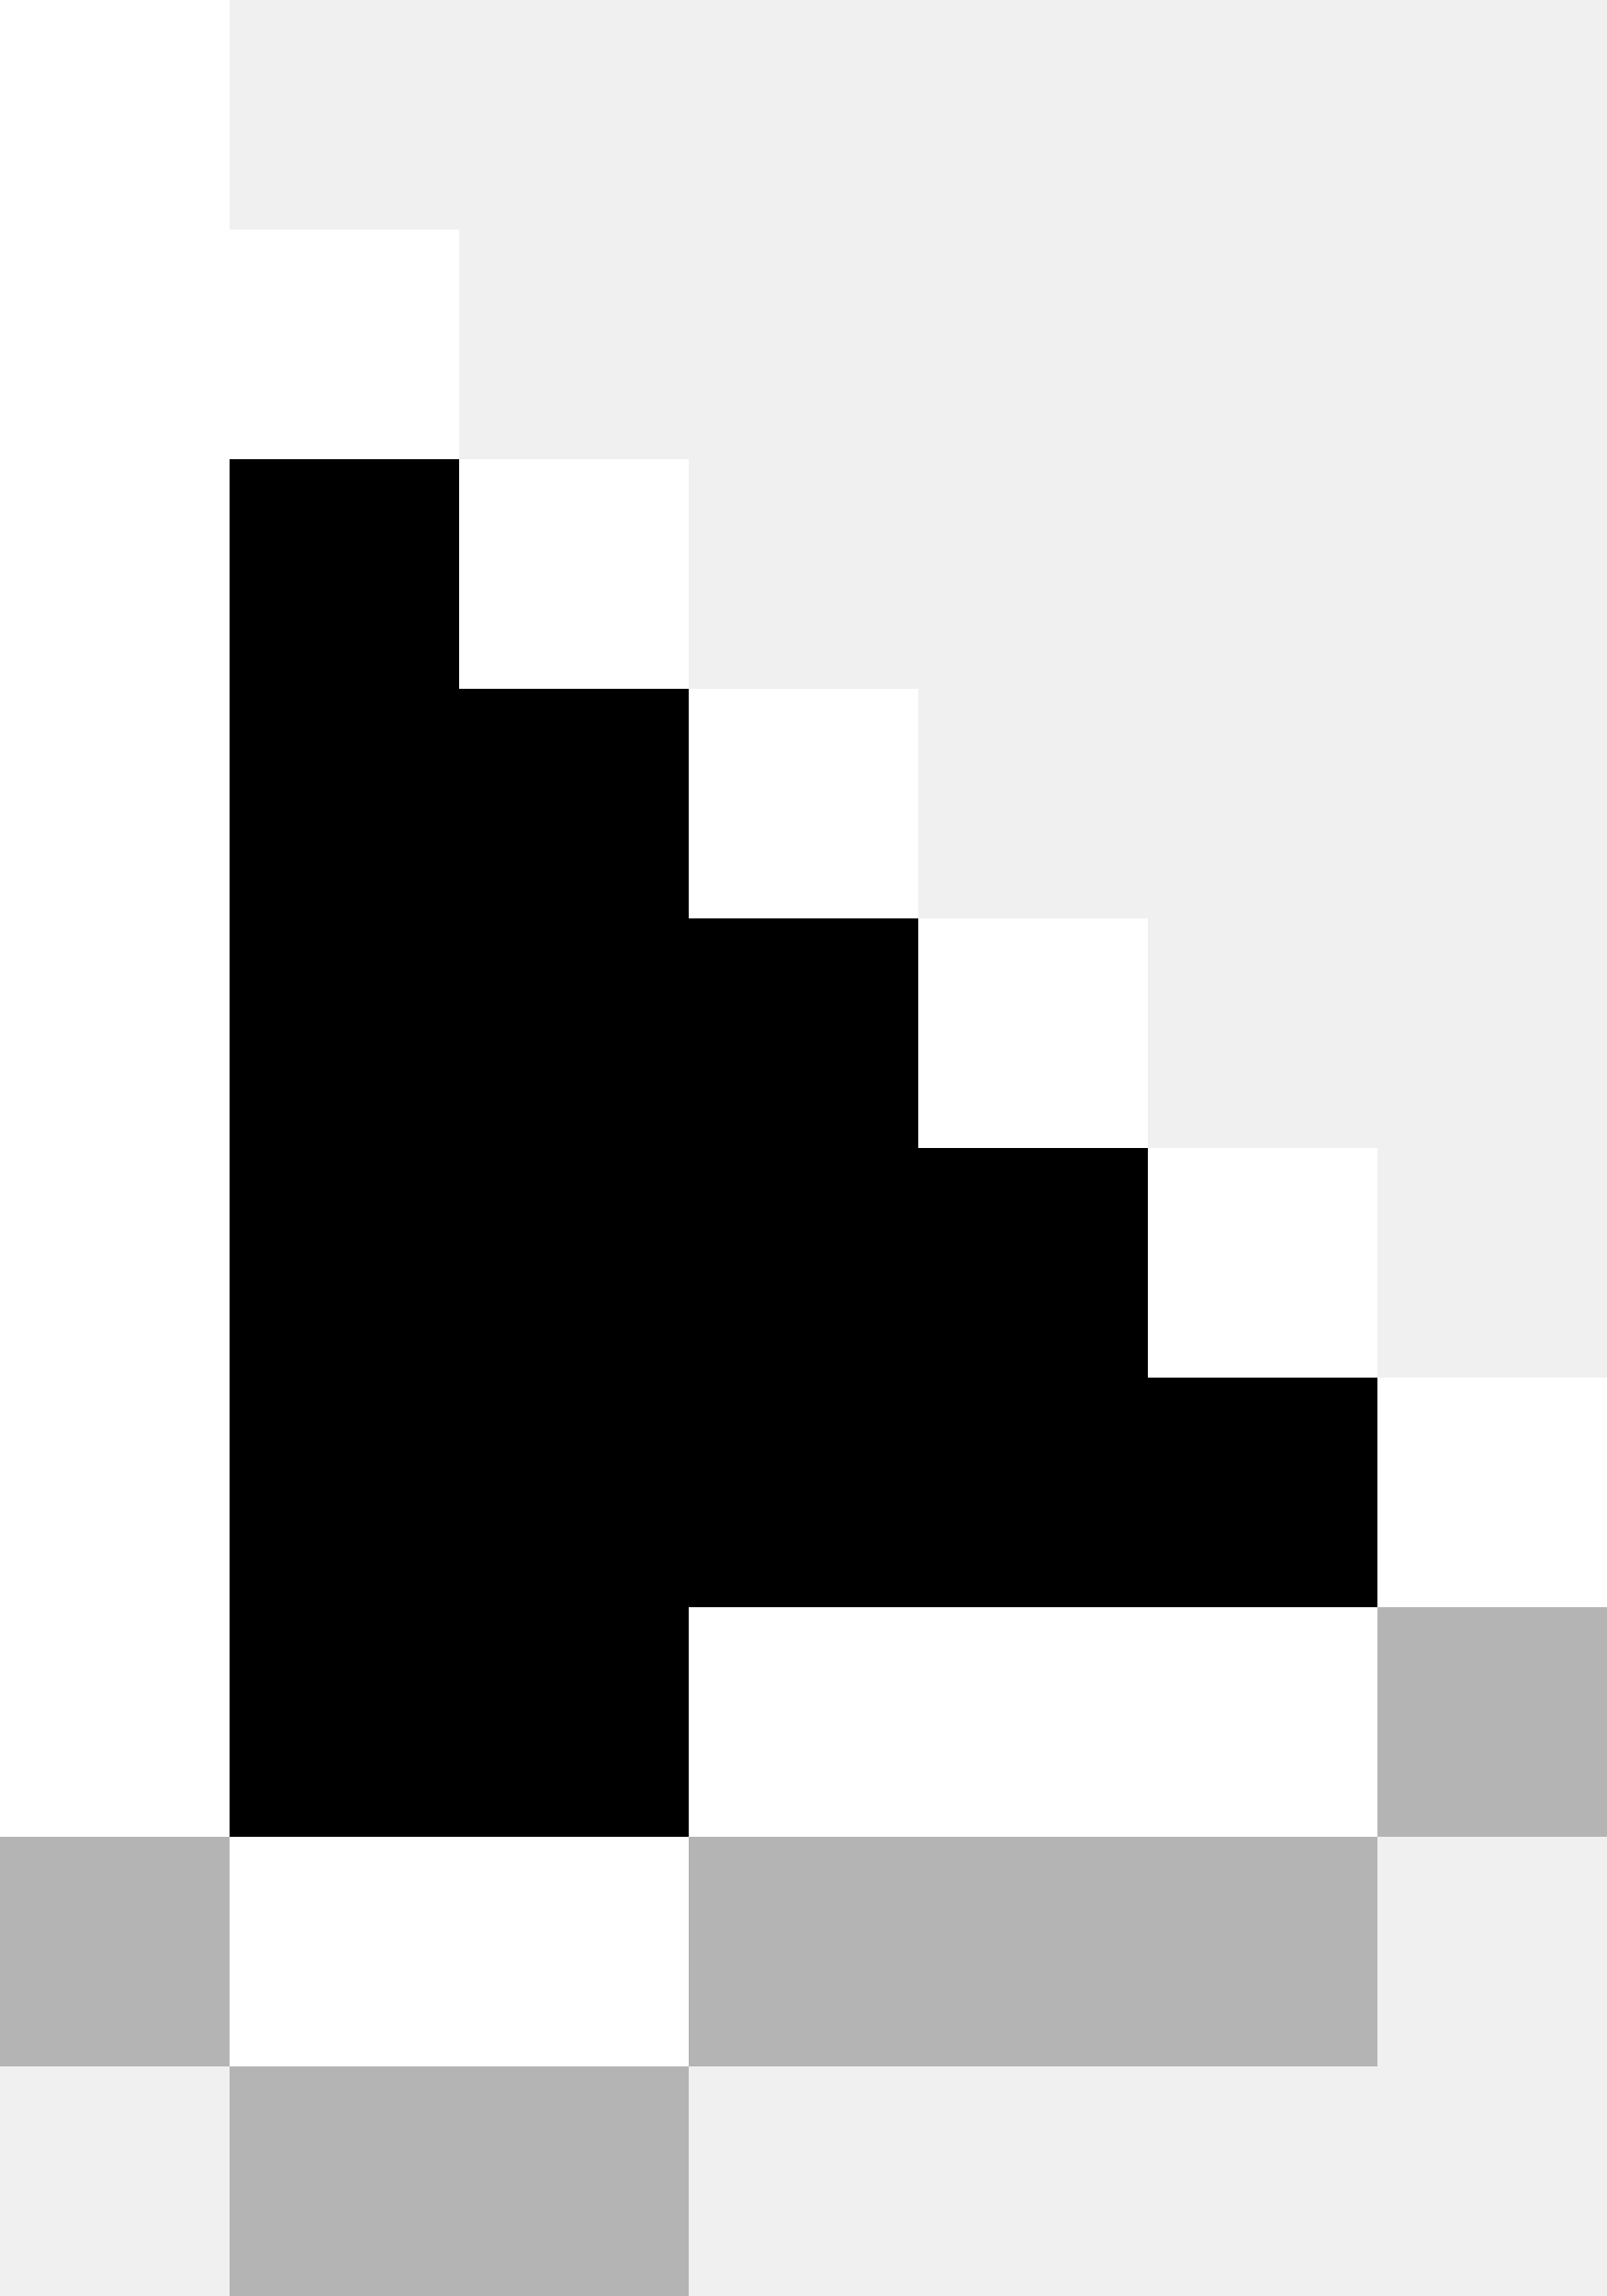
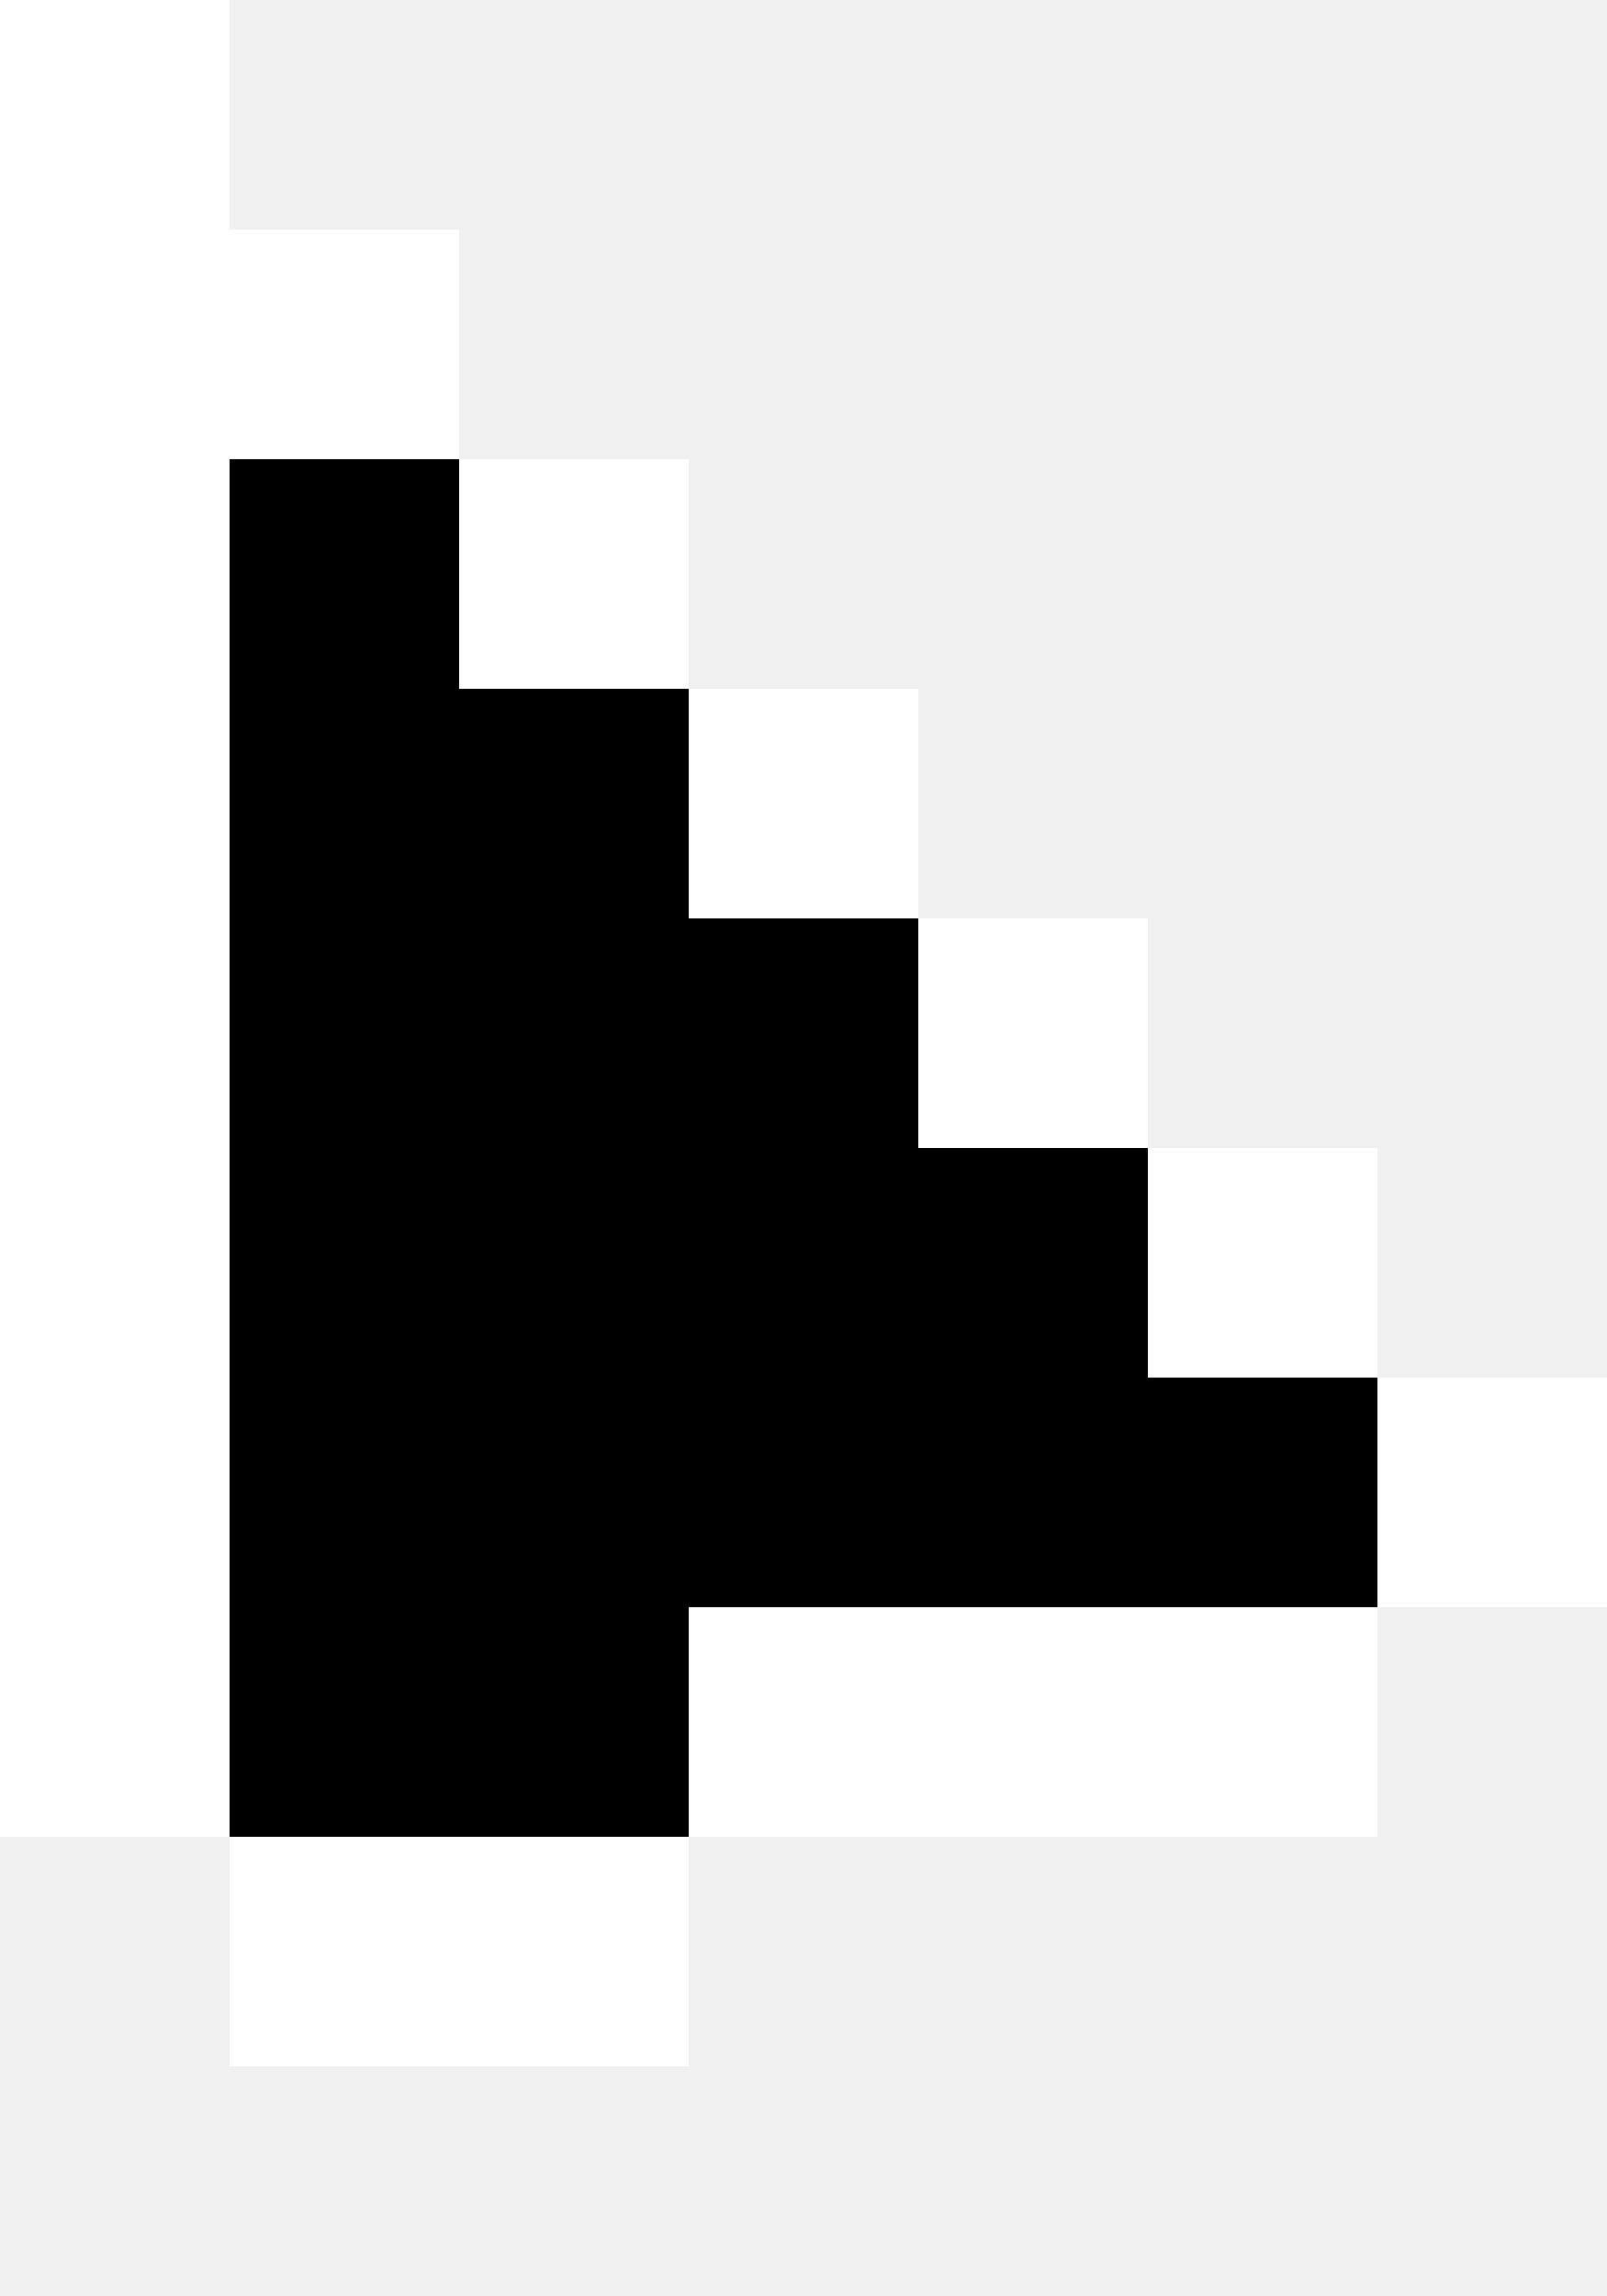
<svg xmlns="http://www.w3.org/2000/svg" width="14" height="20" viewBox="0 0 14 20" fill="none">
-   <g filter="url(#filter0_d_3824_4222)">
-     <path d="M12 14V16H6V14H12Z" fill="white" />
-     <path d="M12 12H14V14H12V12Z" fill="white" />
-     <path d="M10 10H12V12H10V10Z" fill="white" />
-     <path d="M8 8H10V10H8V8Z" fill="white" />
-     <path d="M6 6H8V8H6V6Z" fill="white" />
-     <path d="M6 6V4H4V6H6Z" fill="white" />
-     <path d="M2 0H0V16H2V4H4V2H2V0Z" fill="white" />
-     <path d="M6 18V16H2V18H6Z" fill="white" />
-   </g>
+   <path d="M12 14V16H6V14H12Z" fill="white" />
+   <path d="M12 12H14V14H12V12Z" fill="white" />
+   <path d="M10 10H12V12H10V10Z" fill="white" />
+   <path d="M8 8H10V10H8V8Z" fill="white" />
+   <path d="M6 6H8V8H6V6Z" fill="white" />
+   <path d="M6 6V4H4V6H6Z" fill="white" />
+   <path d="M2 0H0V16H2V4H4V2H2V0Z" fill="white" />
+   <path d="M6 18V16H2V18H6Z" fill="white" />
  <path fill-rule="evenodd" clip-rule="evenodd" d="M2 4H4V6H6V8H8V10H10V12H12V14H10H8H6V16H4H2V4Z" fill="black" />
-   <defs>
-     <filter id="filter0_d_3824_4222" x="0" y="0" width="14" height="20" filterUnits="userSpaceOnUse" color-interpolation-filters="sRGB">
-       <feFlood flood-opacity="0" result="BackgroundImageFix" />
-       <feColorMatrix in="SourceAlpha" type="matrix" values="0 0 0 0 0 0 0 0 0 0 0 0 0 0 0 0 0 0 127 0" result="hardAlpha" />
-       <feOffset dy="2" />
-       <feComposite in2="hardAlpha" operator="out" />
-       <feColorMatrix type="matrix" values="0 0 0 0 0 0 0 0 0 0 0 0 0 0 0 0 0 0 0.25 0" />
-       <feBlend mode="normal" in2="BackgroundImageFix" result="effect1_dropShadow_3824_4222" />
-       <feBlend mode="normal" in="SourceGraphic" in2="effect1_dropShadow_3824_4222" result="shape" />
-     </filter>
-   </defs>
</svg>
